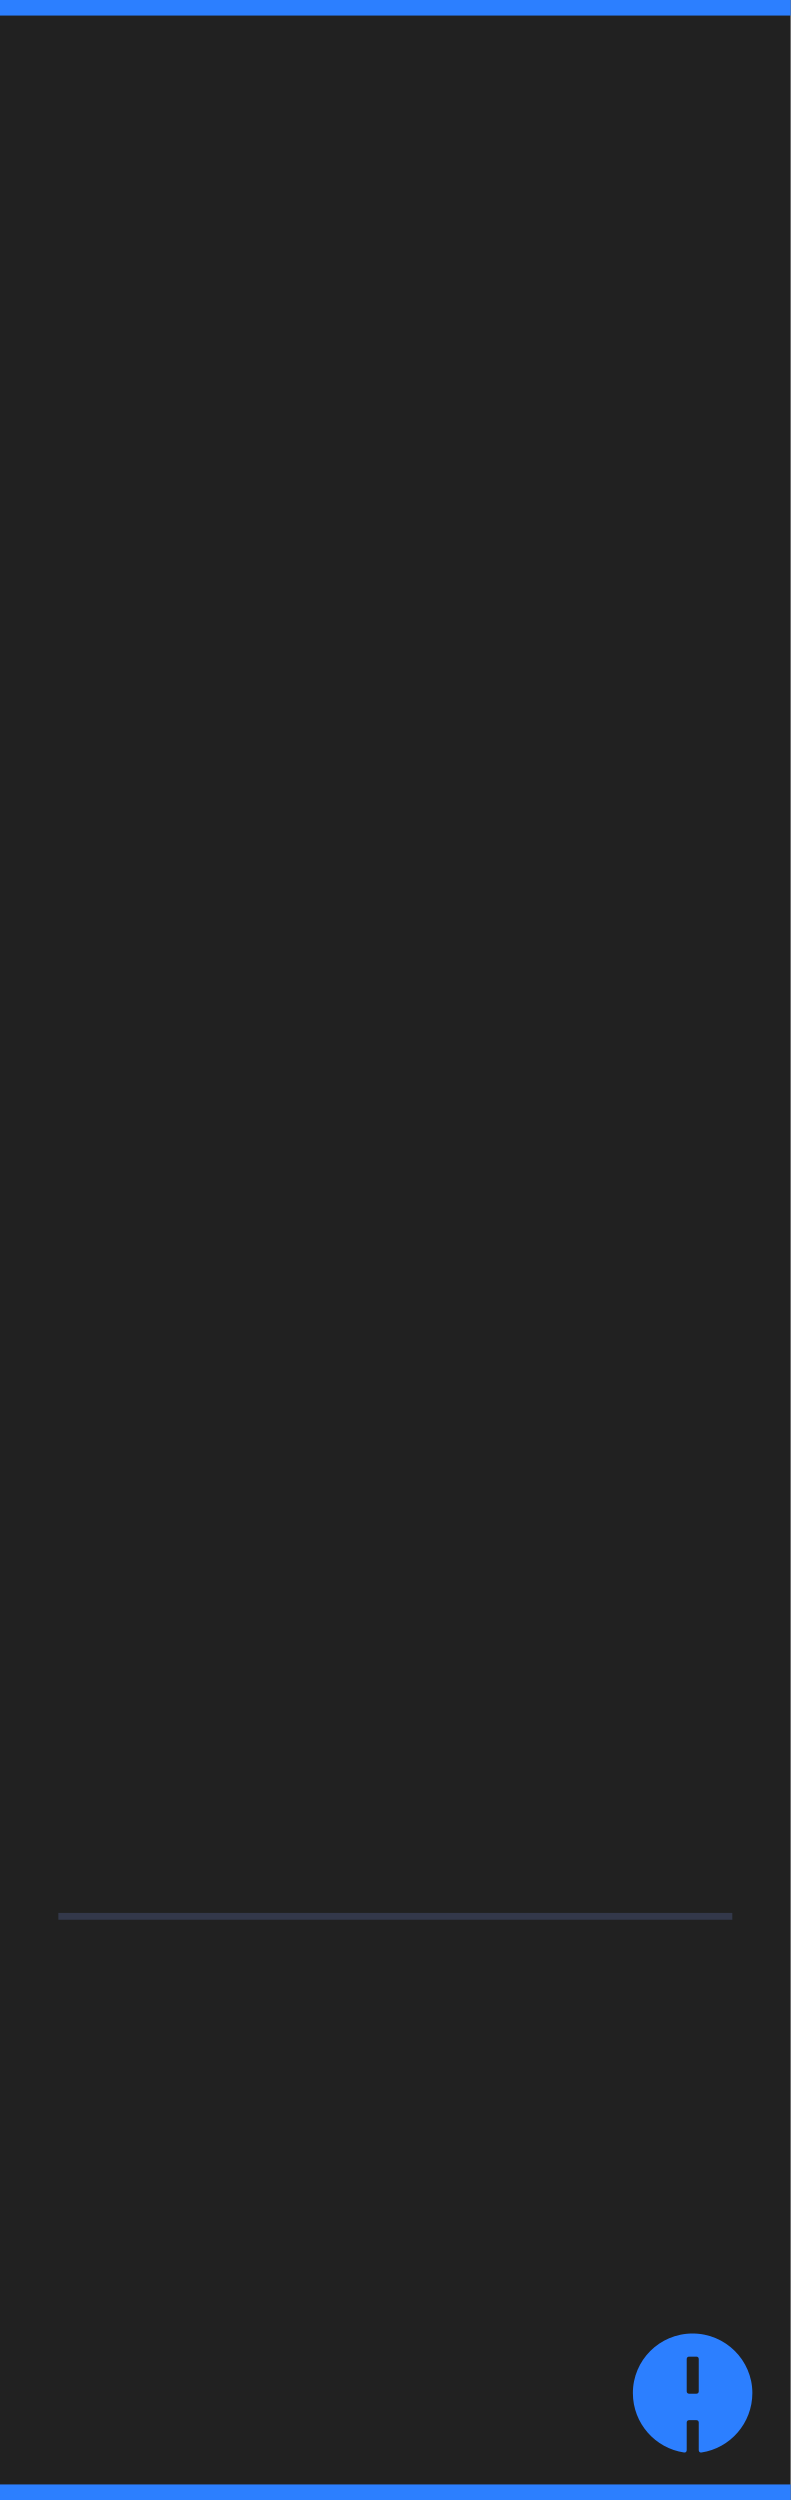
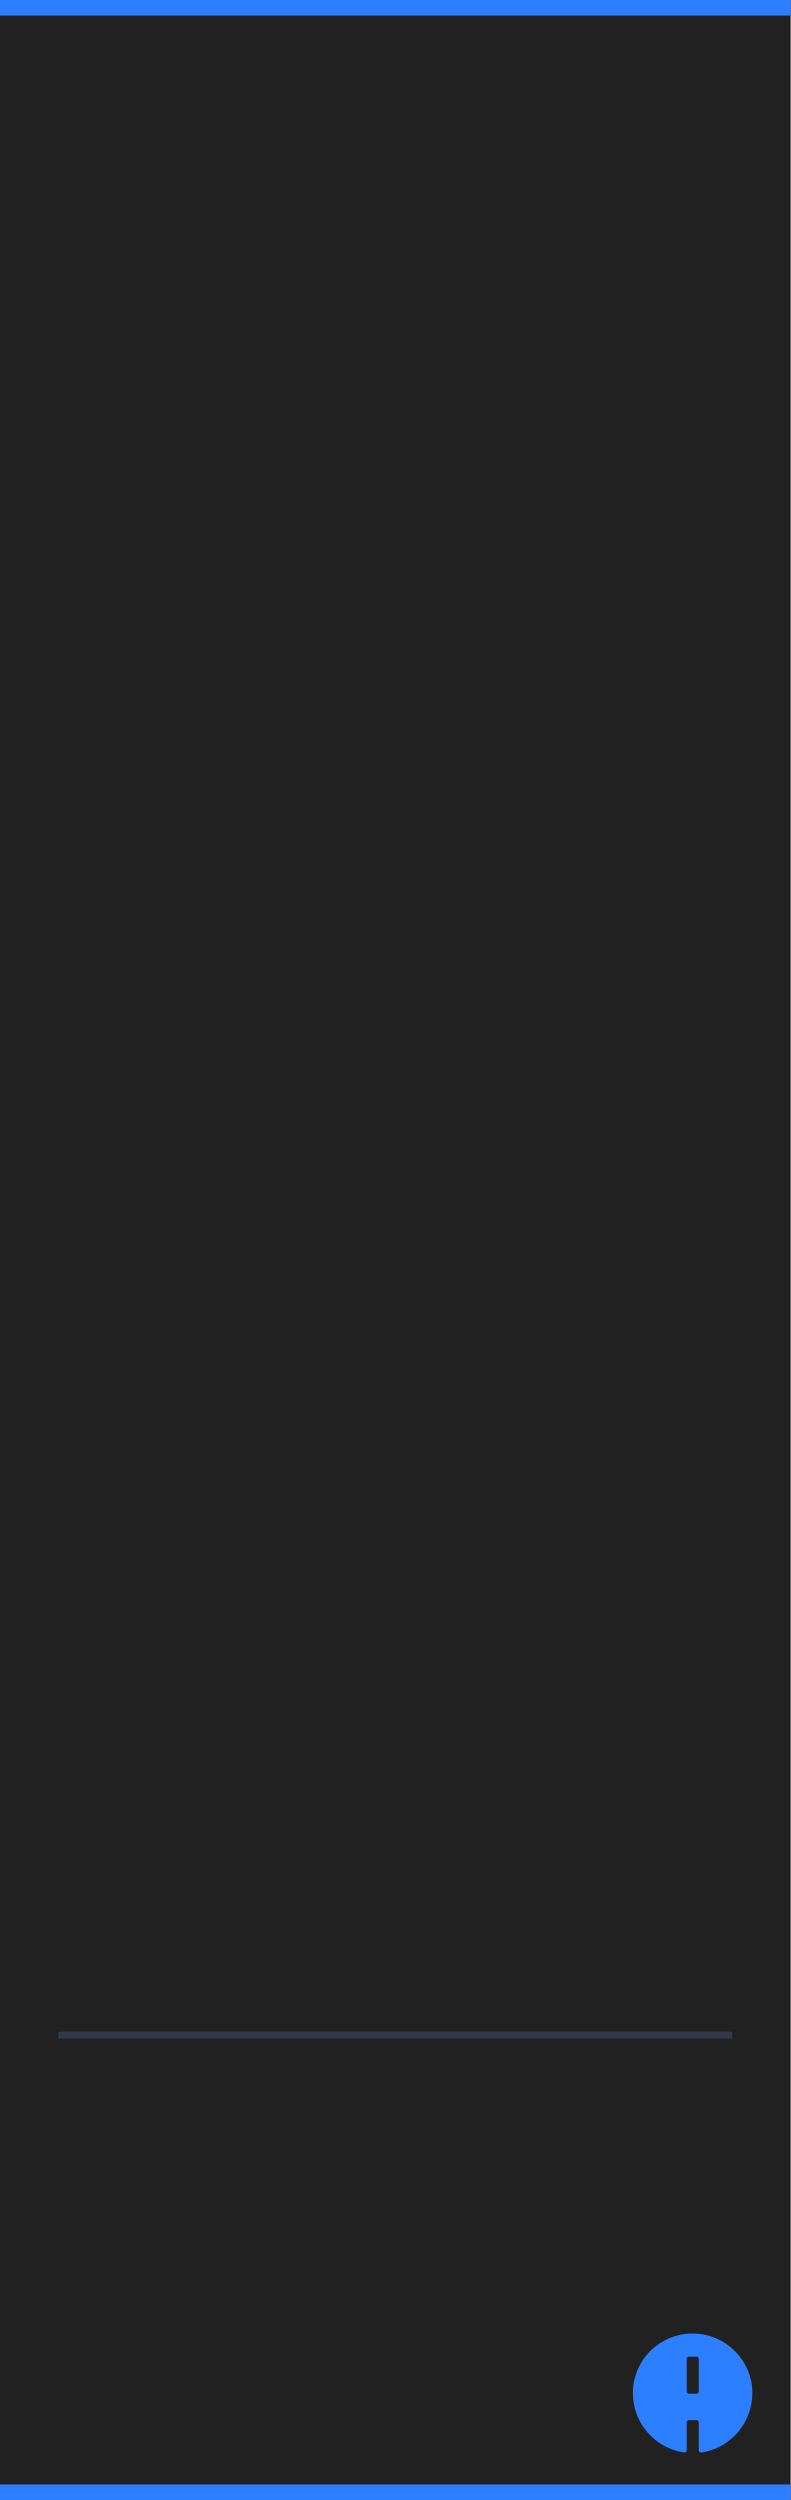
<svg xmlns="http://www.w3.org/2000/svg" width="40.64mm" height="128.5mm" viewBox="0 0 40.64 128.5">
  <rect width="40.64" height="128.5" fill="#212121" />
  <rect x="0" y="0" width="40.64" height="0.8" fill="#2C7FFF" />
  <rect x="0" y="127.7" width="40.64" height="0.8" fill="#2C7FFF" />
-   <line x1="3" y1="98.5" x2="37.64" y2="98.5" stroke="#33384A" stroke-width="0.35" />
+   <line x1="3" y1="104.6" x2="37.64" y2="104.6" stroke="#33384A" stroke-width="0.35" />
  <g id="Logo" transform="translate(35.6, 123.0) scale(0.0007) translate(-4386, -4369)">
    <path d="M3953,4248.31L3953,1873.04C3953,1769.02 4022.35,1699.67 4126.38,1699.67L4663.84,1699.67C4767.87,1699.67 4837.22,1769.02 4837.22,1873.04L4837.22,4248.31C4837.22,4352.34 4767.87,4421.69 4663.84,4421.69L4126.38,4421.69C4022.35,4421.69 3953,4352.34 3953,4248.31ZM3953,8565.4L3953,6536.89C3953,6432.86 4022.35,6363.51 4126.38,6363.51L4663.84,6363.51C4767.87,6363.51 4837.22,6432.86 4837.22,6536.89L4837.22,8565.4C4837.22,8669.43 4906.57,8756.11 5027.94,8738.78C7143.14,8426.7 8772.88,6588.9 8772.88,4369.67C8772.88,1959.73 6796.38,0.57 4386.44,0.57C1959.16,0.57 0,1959.73 0,4369.67C0,6606.24 1647.08,8426.7 3762.28,8738.78C3883.65,8756.11 3953,8669.43 3953,8565.4Z" style="fill:#2C7FFF;fill-rule:nonzero;" />
  </g>
</svg>
